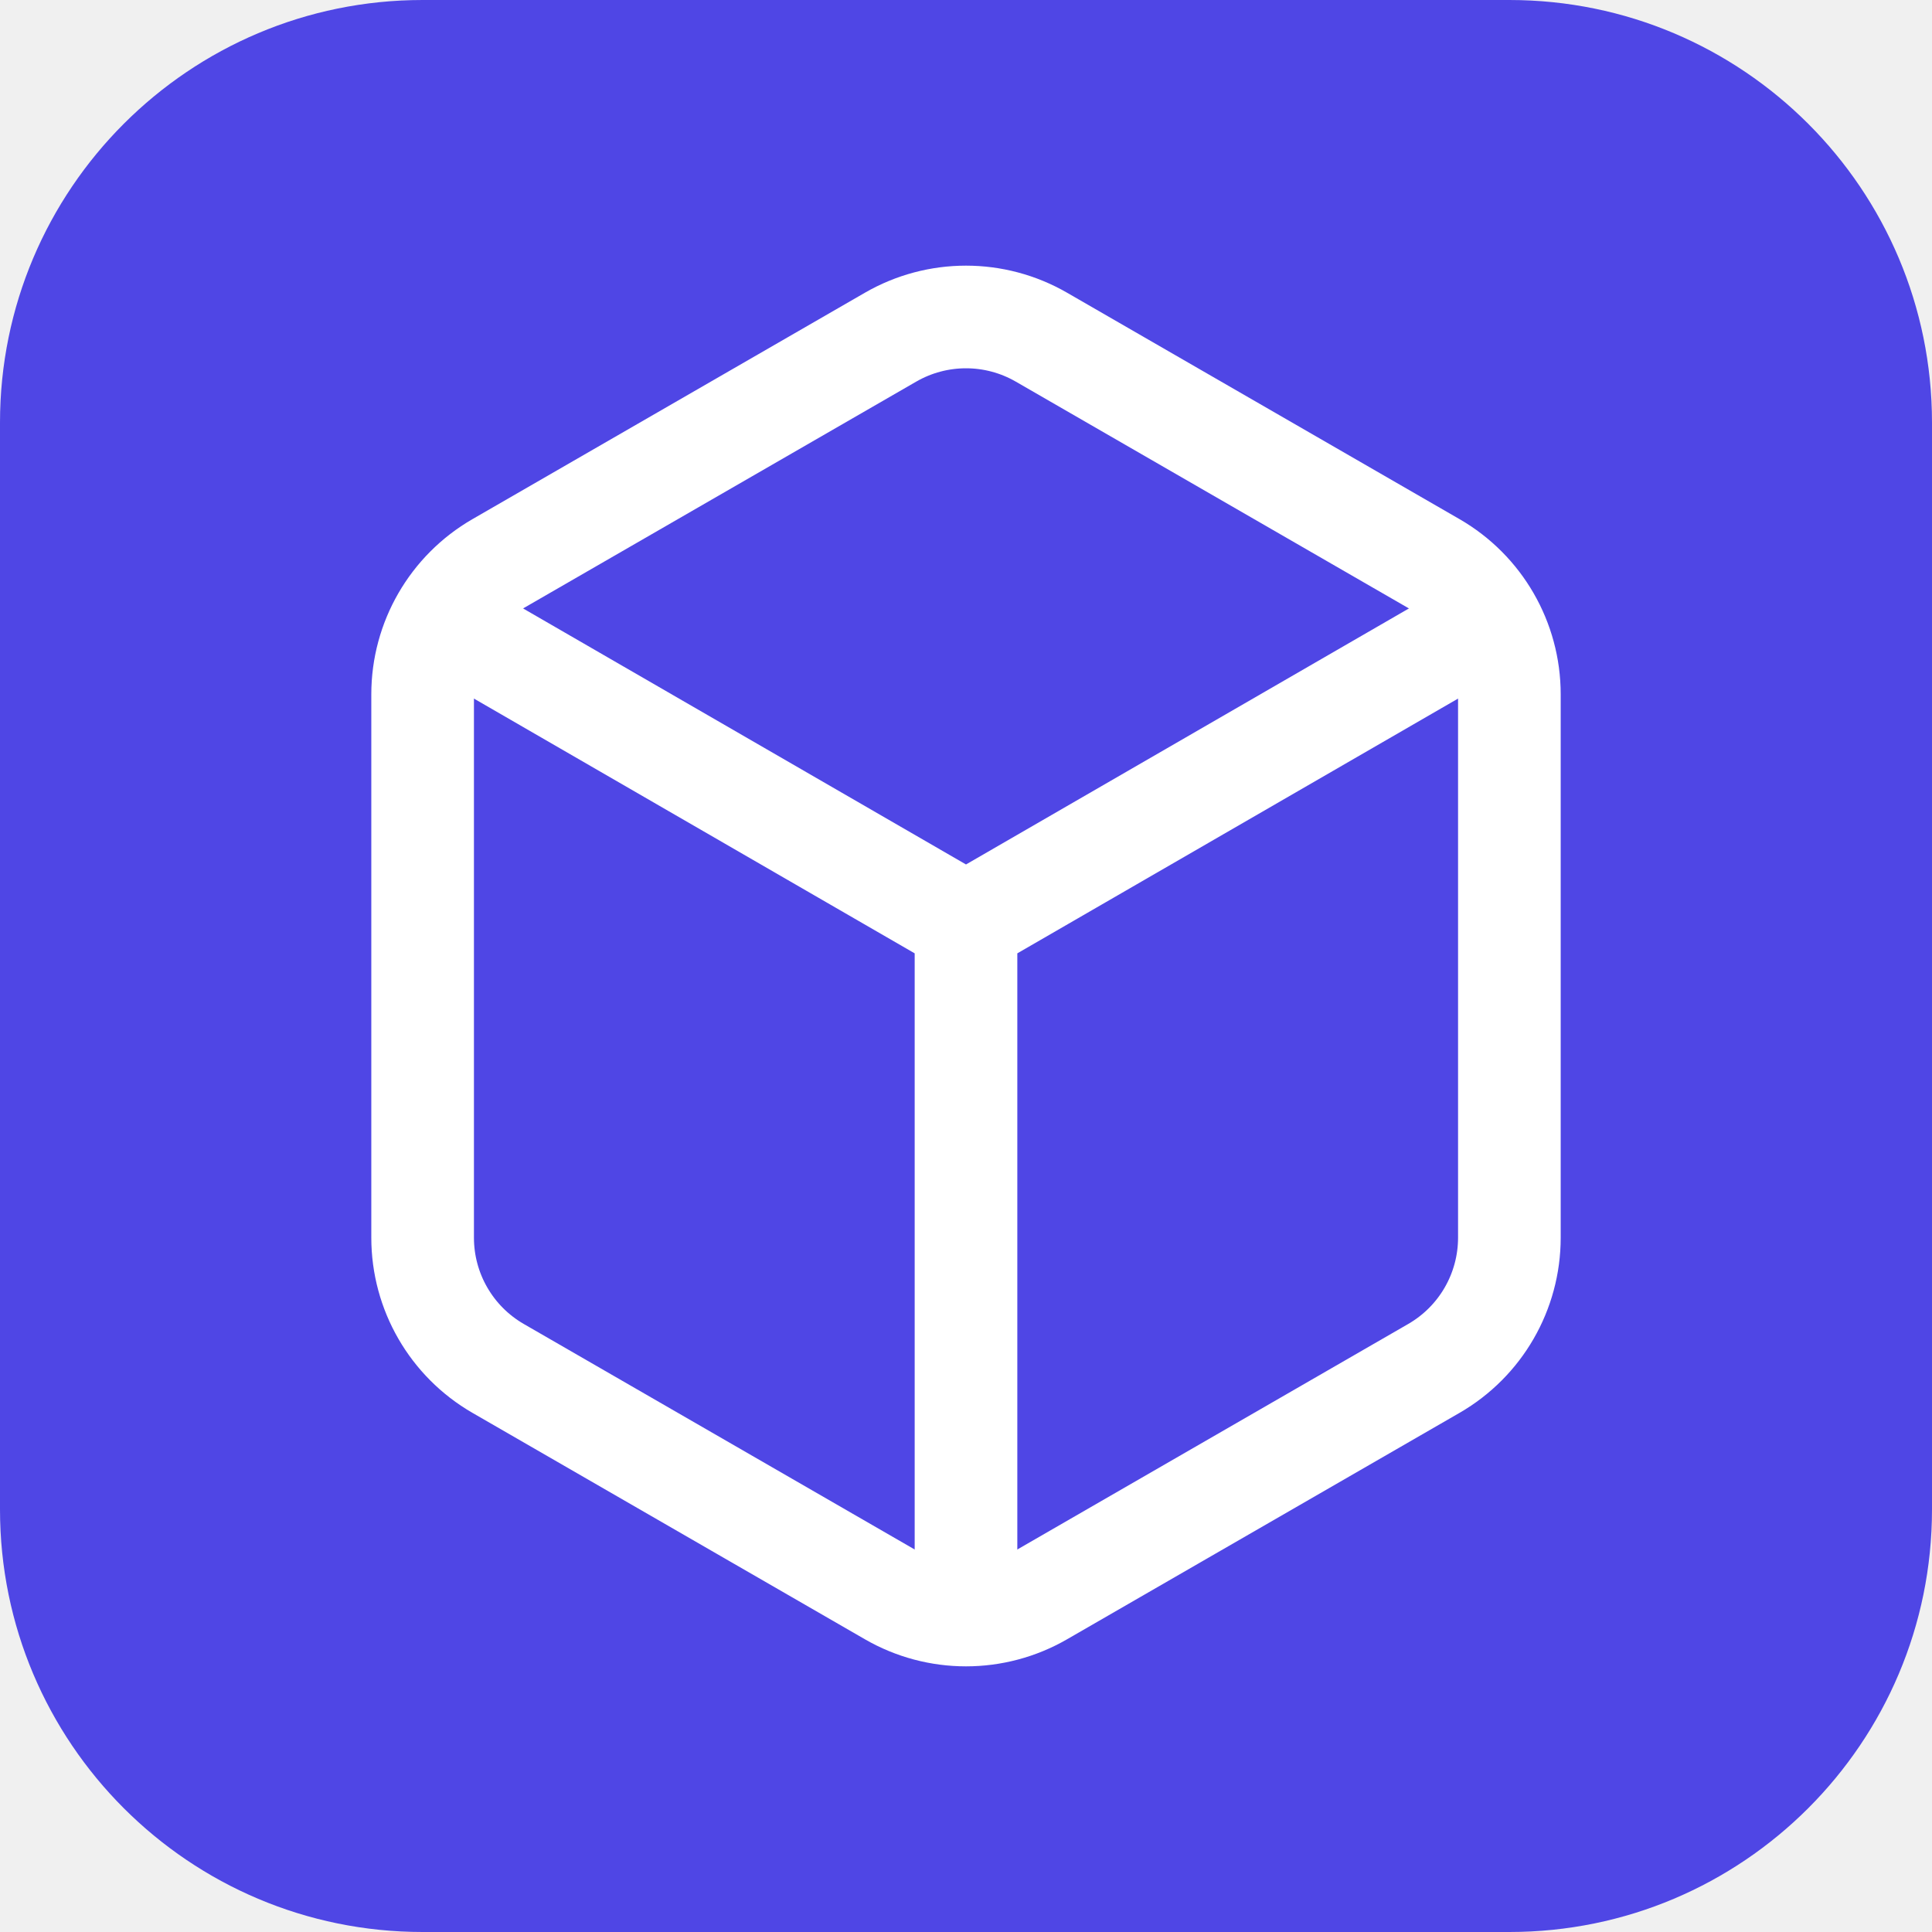
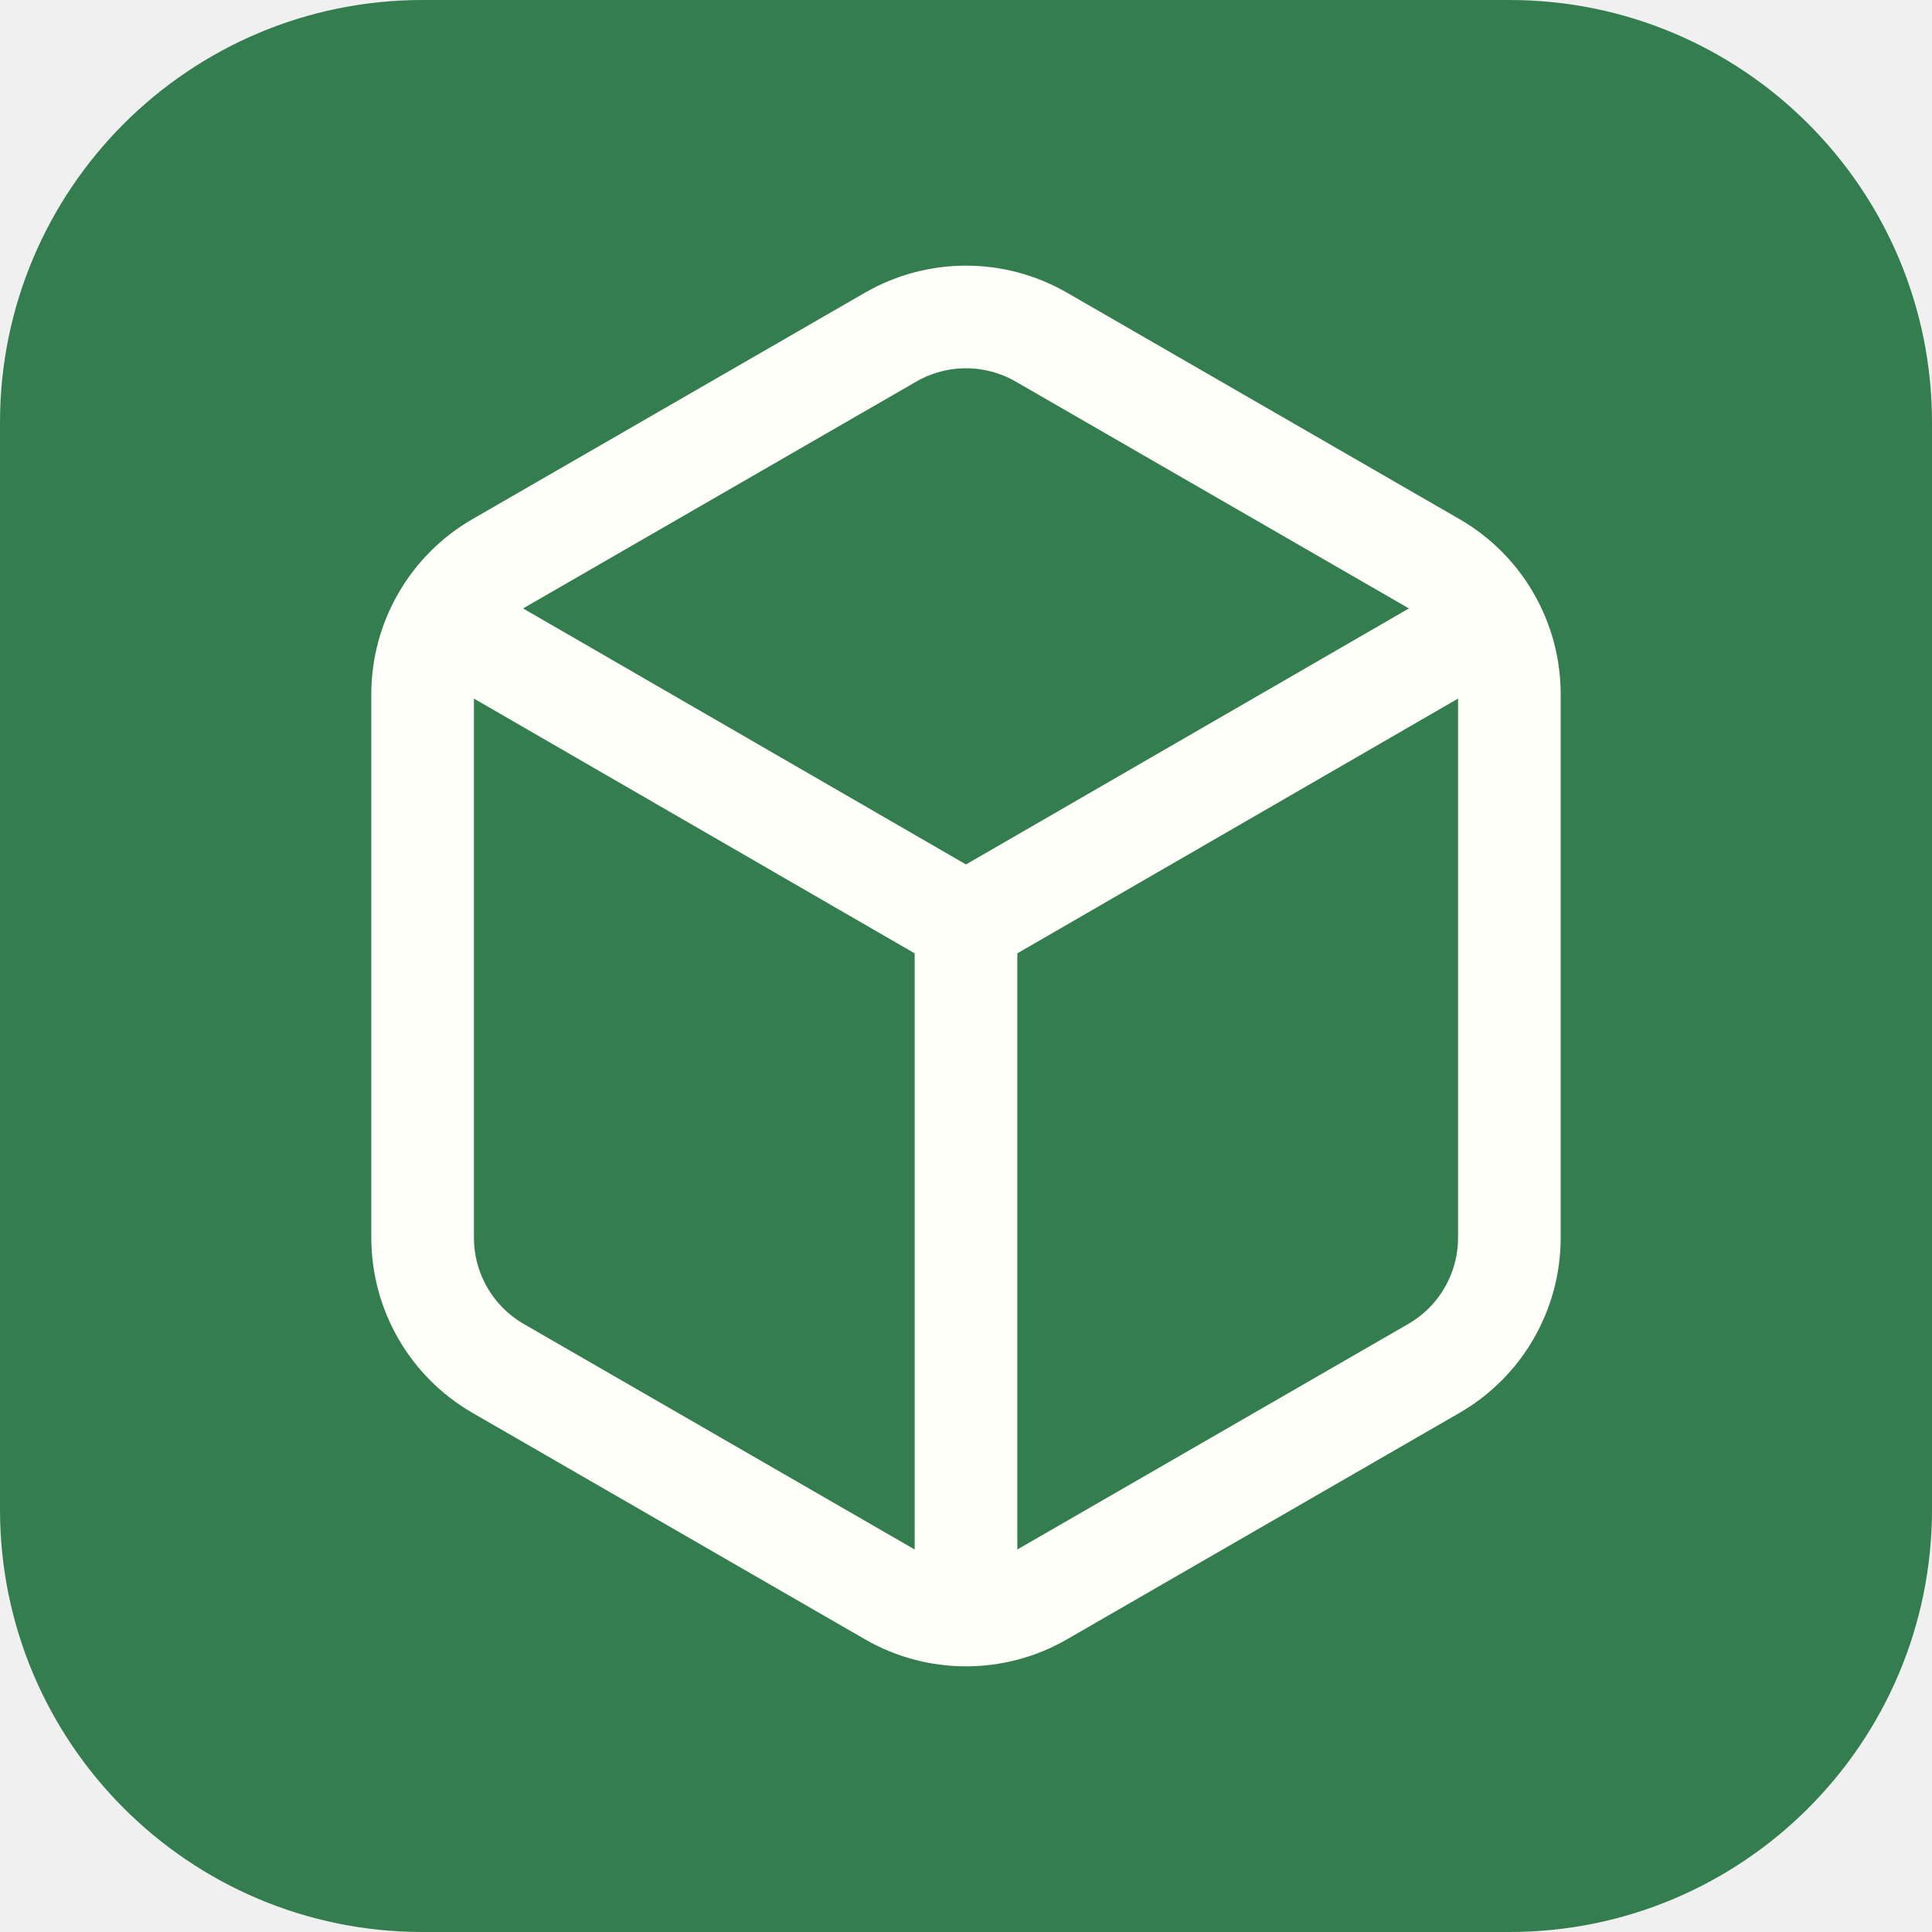
<svg xmlns="http://www.w3.org/2000/svg" viewBox="0 0 64 64">
-   <rect width="64" height="64" rx="14" fill="#4f46e5" />
-   <g fill="none" stroke="#ffffff" stroke-width="3.4" stroke-linecap="round" stroke-linejoin="round">
+   <rect width="64" height="64" rx="14" fill="#347d4f" />
+   <g fill="none" stroke="#fffef9" stroke-width="3.4" stroke-linecap="round" stroke-linejoin="round">
    <path d="M50 41V23a5 5 0 0 0-2.5-4.33l-13-7.5a5 5 0 0 0-5 0l-13 7.5A5 5 0 0 0 14 23v18a5 5 0 0 0 2.5 4.33l13 7.5a5 5 0 0 0 5 0l13-7.5A5 5 0 0 0 50 41z" />
    <path d="M14.7 20.6 32 30.6l17.3-10M32 53.4V30.6" />
  </g>
</svg>
